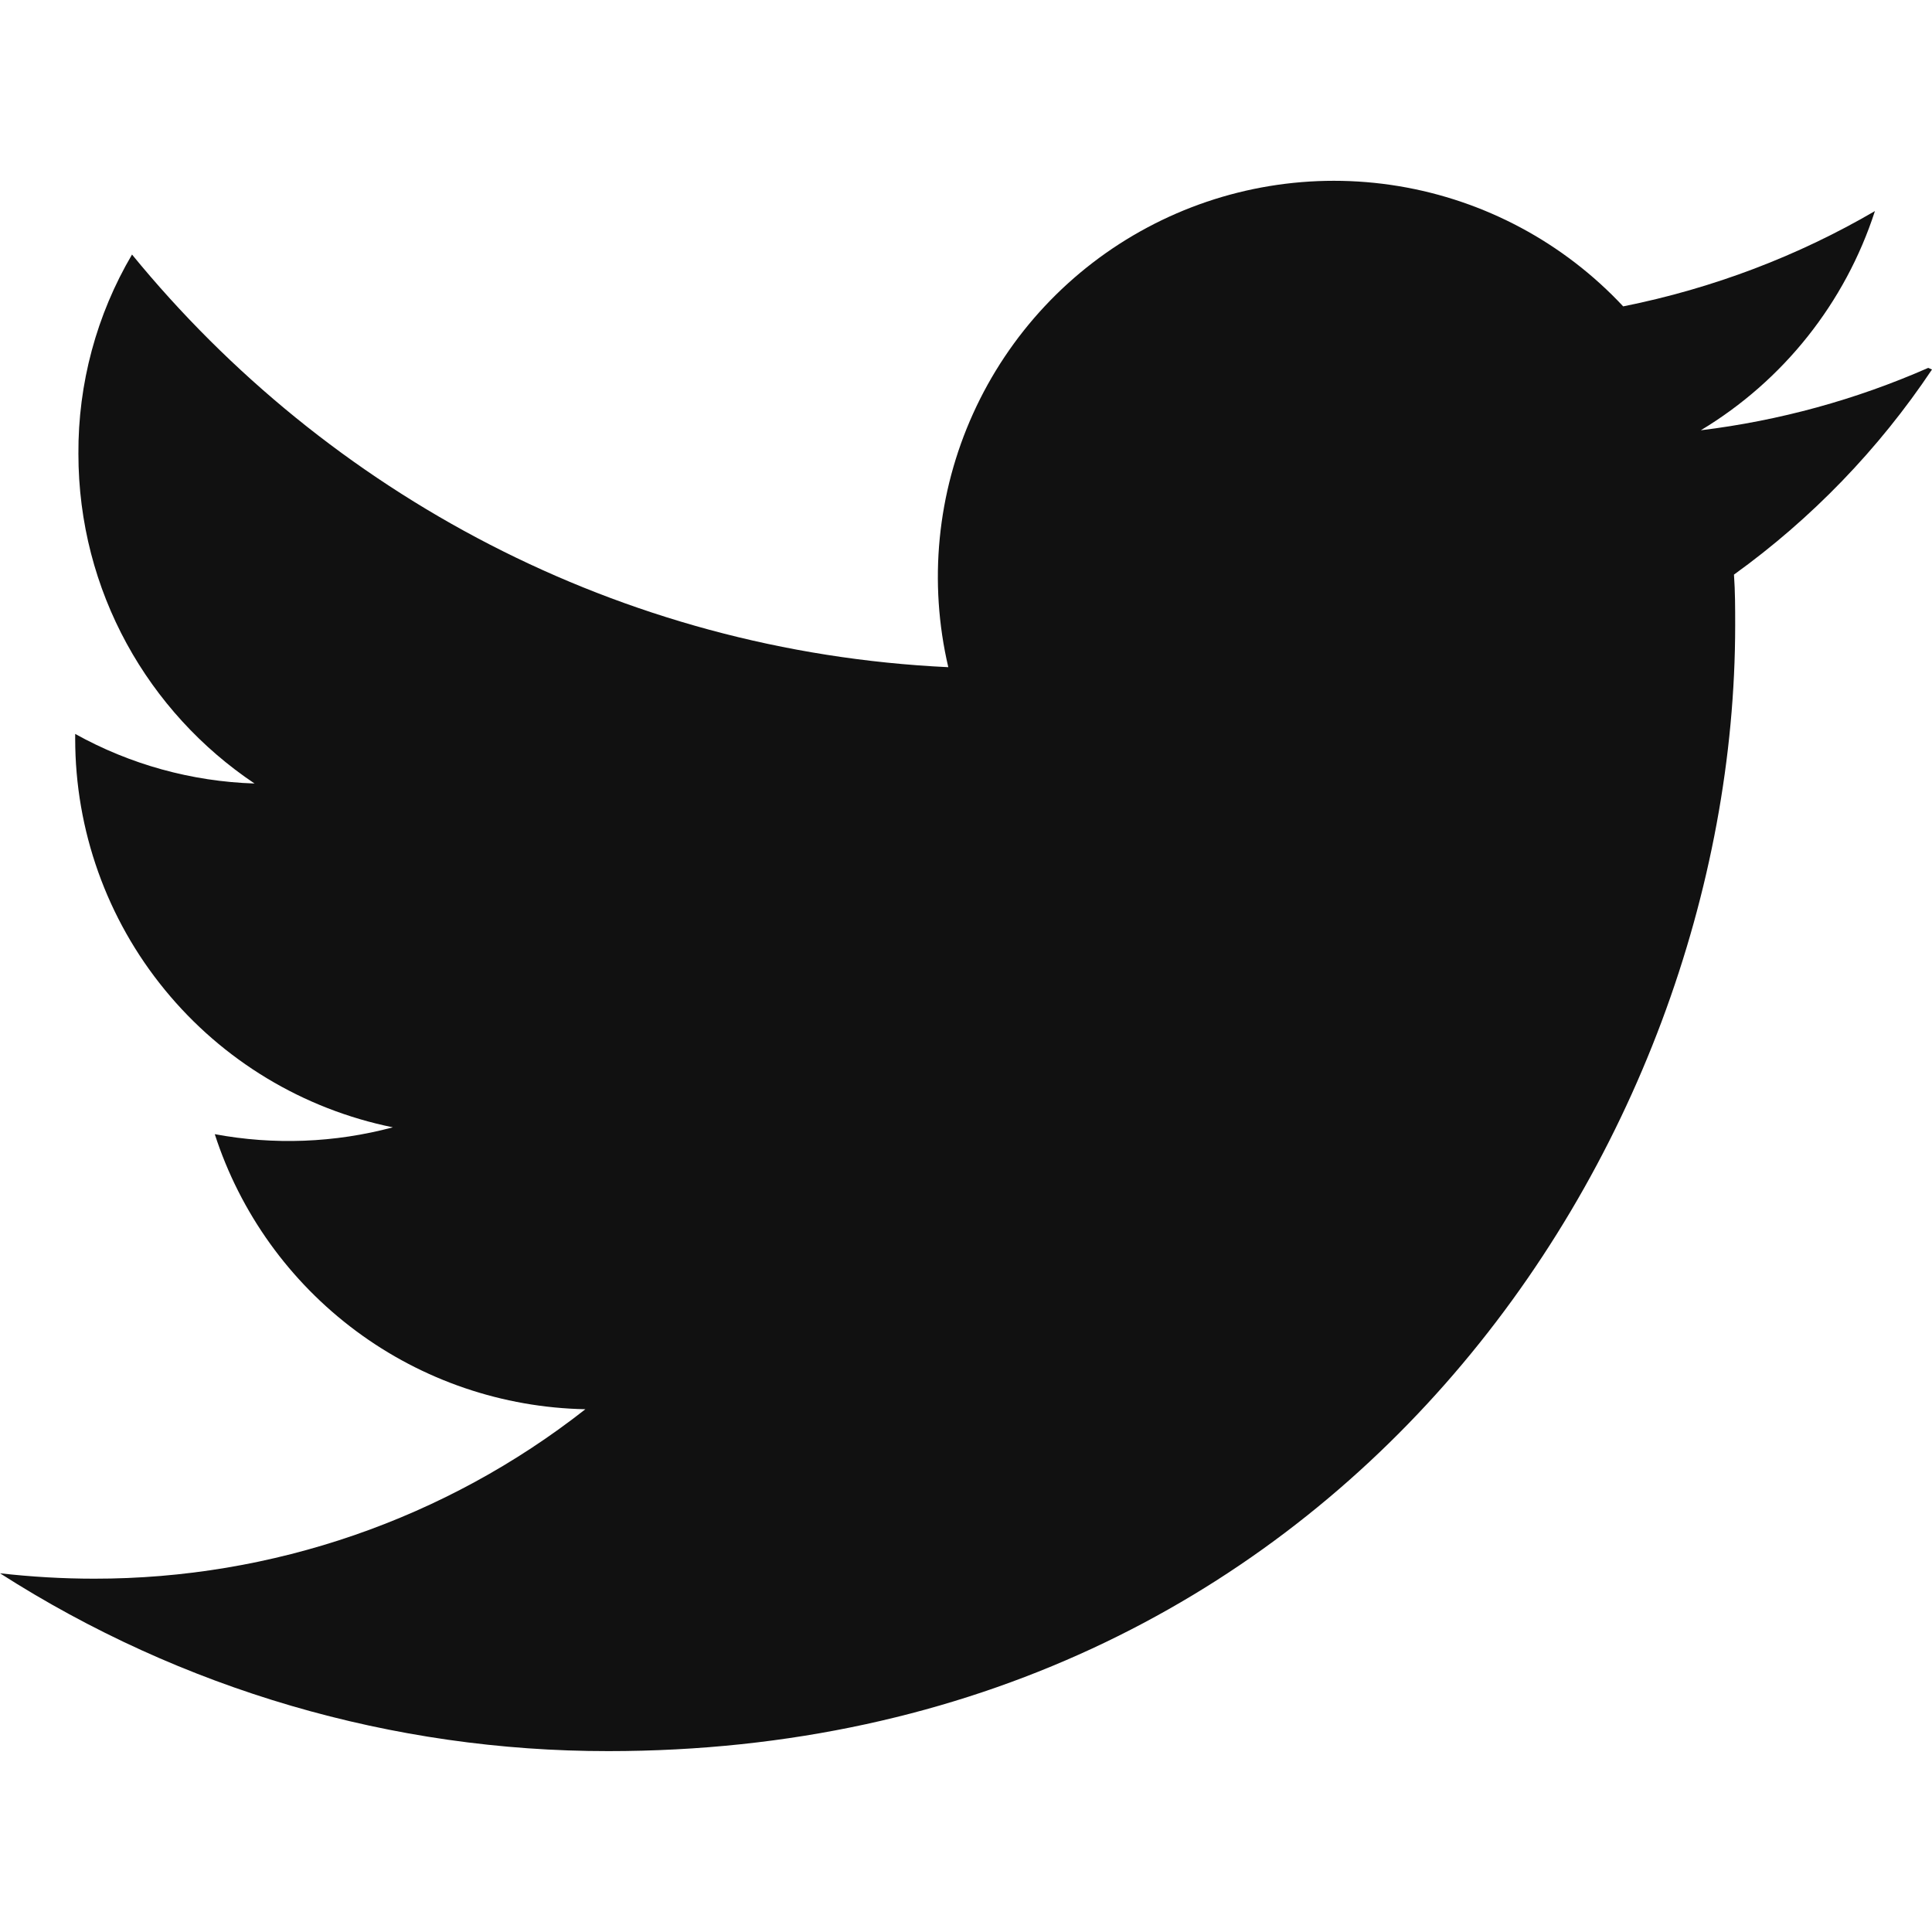
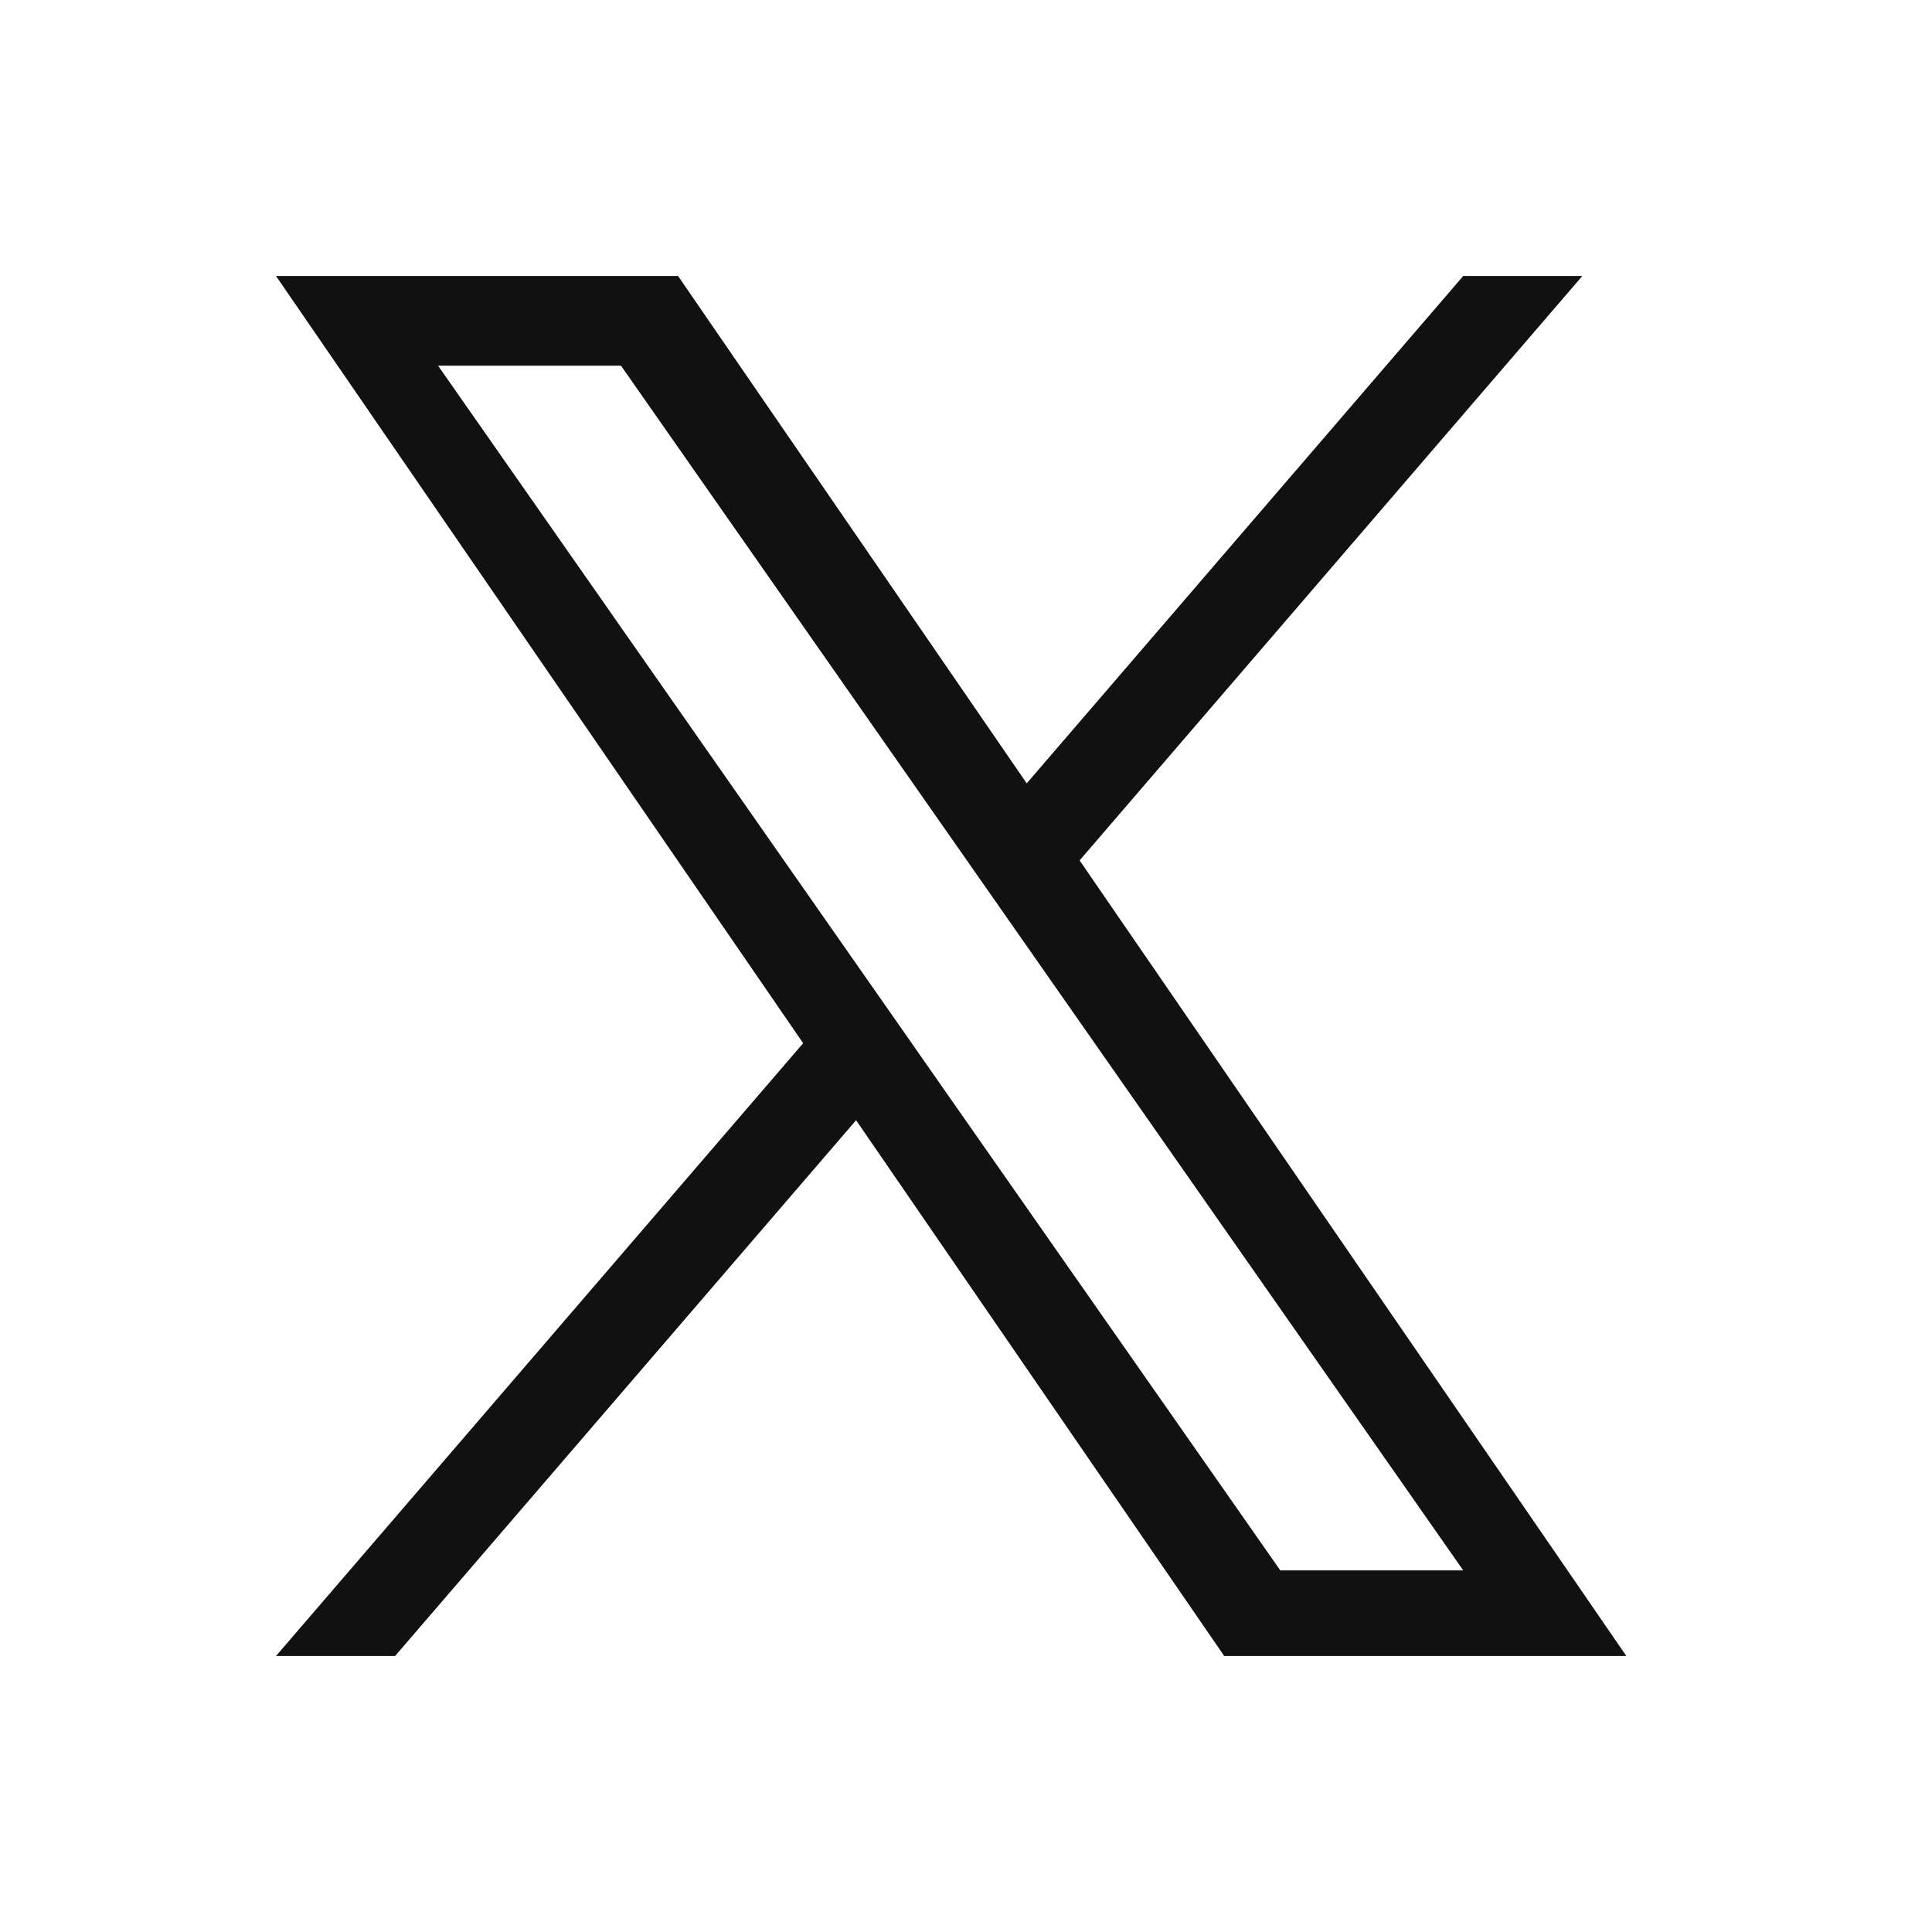
- <svg xmlns="http://www.w3.org/2000/svg" width="24" height="24" viewBox="0 0 24 24" fill="none">
-   <path d="M23.953 4.57C23.055 4.965 22.103 5.226 21.128 5.345C22.154 4.728 22.922 3.761 23.291 2.622C22.34 3.177 21.286 3.581 20.164 3.806C19.424 3.014 18.443 2.489 17.374 2.312C16.304 2.135 15.207 2.316 14.251 2.827C13.295 3.338 12.535 4.15 12.088 5.138C11.641 6.125 11.533 7.232 11.78 8.288C7.69 8.095 4.067 6.13 1.64 3.162C1.199 3.911 0.969 4.767 0.974 5.637C0.974 7.347 1.844 8.85 3.162 9.733C2.381 9.708 1.617 9.497 0.934 9.117V9.177C0.934 10.313 1.326 11.415 2.046 12.294C2.765 13.174 3.766 13.778 4.88 14.004C4.158 14.197 3.402 14.226 2.668 14.089C2.984 15.067 3.598 15.921 4.423 16.534C5.248 17.147 6.244 17.486 7.272 17.506C5.532 18.872 3.382 19.613 1.17 19.611C0.78 19.611 0.391 19.588 0 19.544C2.256 20.988 4.879 21.755 7.557 21.753C16.61 21.753 21.555 14.257 21.555 7.768C21.555 7.558 21.555 7.348 21.54 7.138C22.506 6.442 23.339 5.579 24 4.59L23.953 4.57Z" fill="#111111" />
+ <svg xmlns="http://www.w3.org/2000/svg" width="28" height="28" viewBox="0 0 28 28" fill="none">
+   <path d="M15.647 12.469L22.932 4H21.206L14.88 11.353L9.827 4H4L11.64 15.119L4 24H5.726L12.407 16.235L17.742 24H23.57L15.646 12.469H15.647ZM13.282 15.217L12.508 14.11L6.349 5.3H9L13.971 12.41L14.745 13.517L21.206 22.759H18.555L13.282 15.218V15.217Z" fill="#111111" />
</svg>
